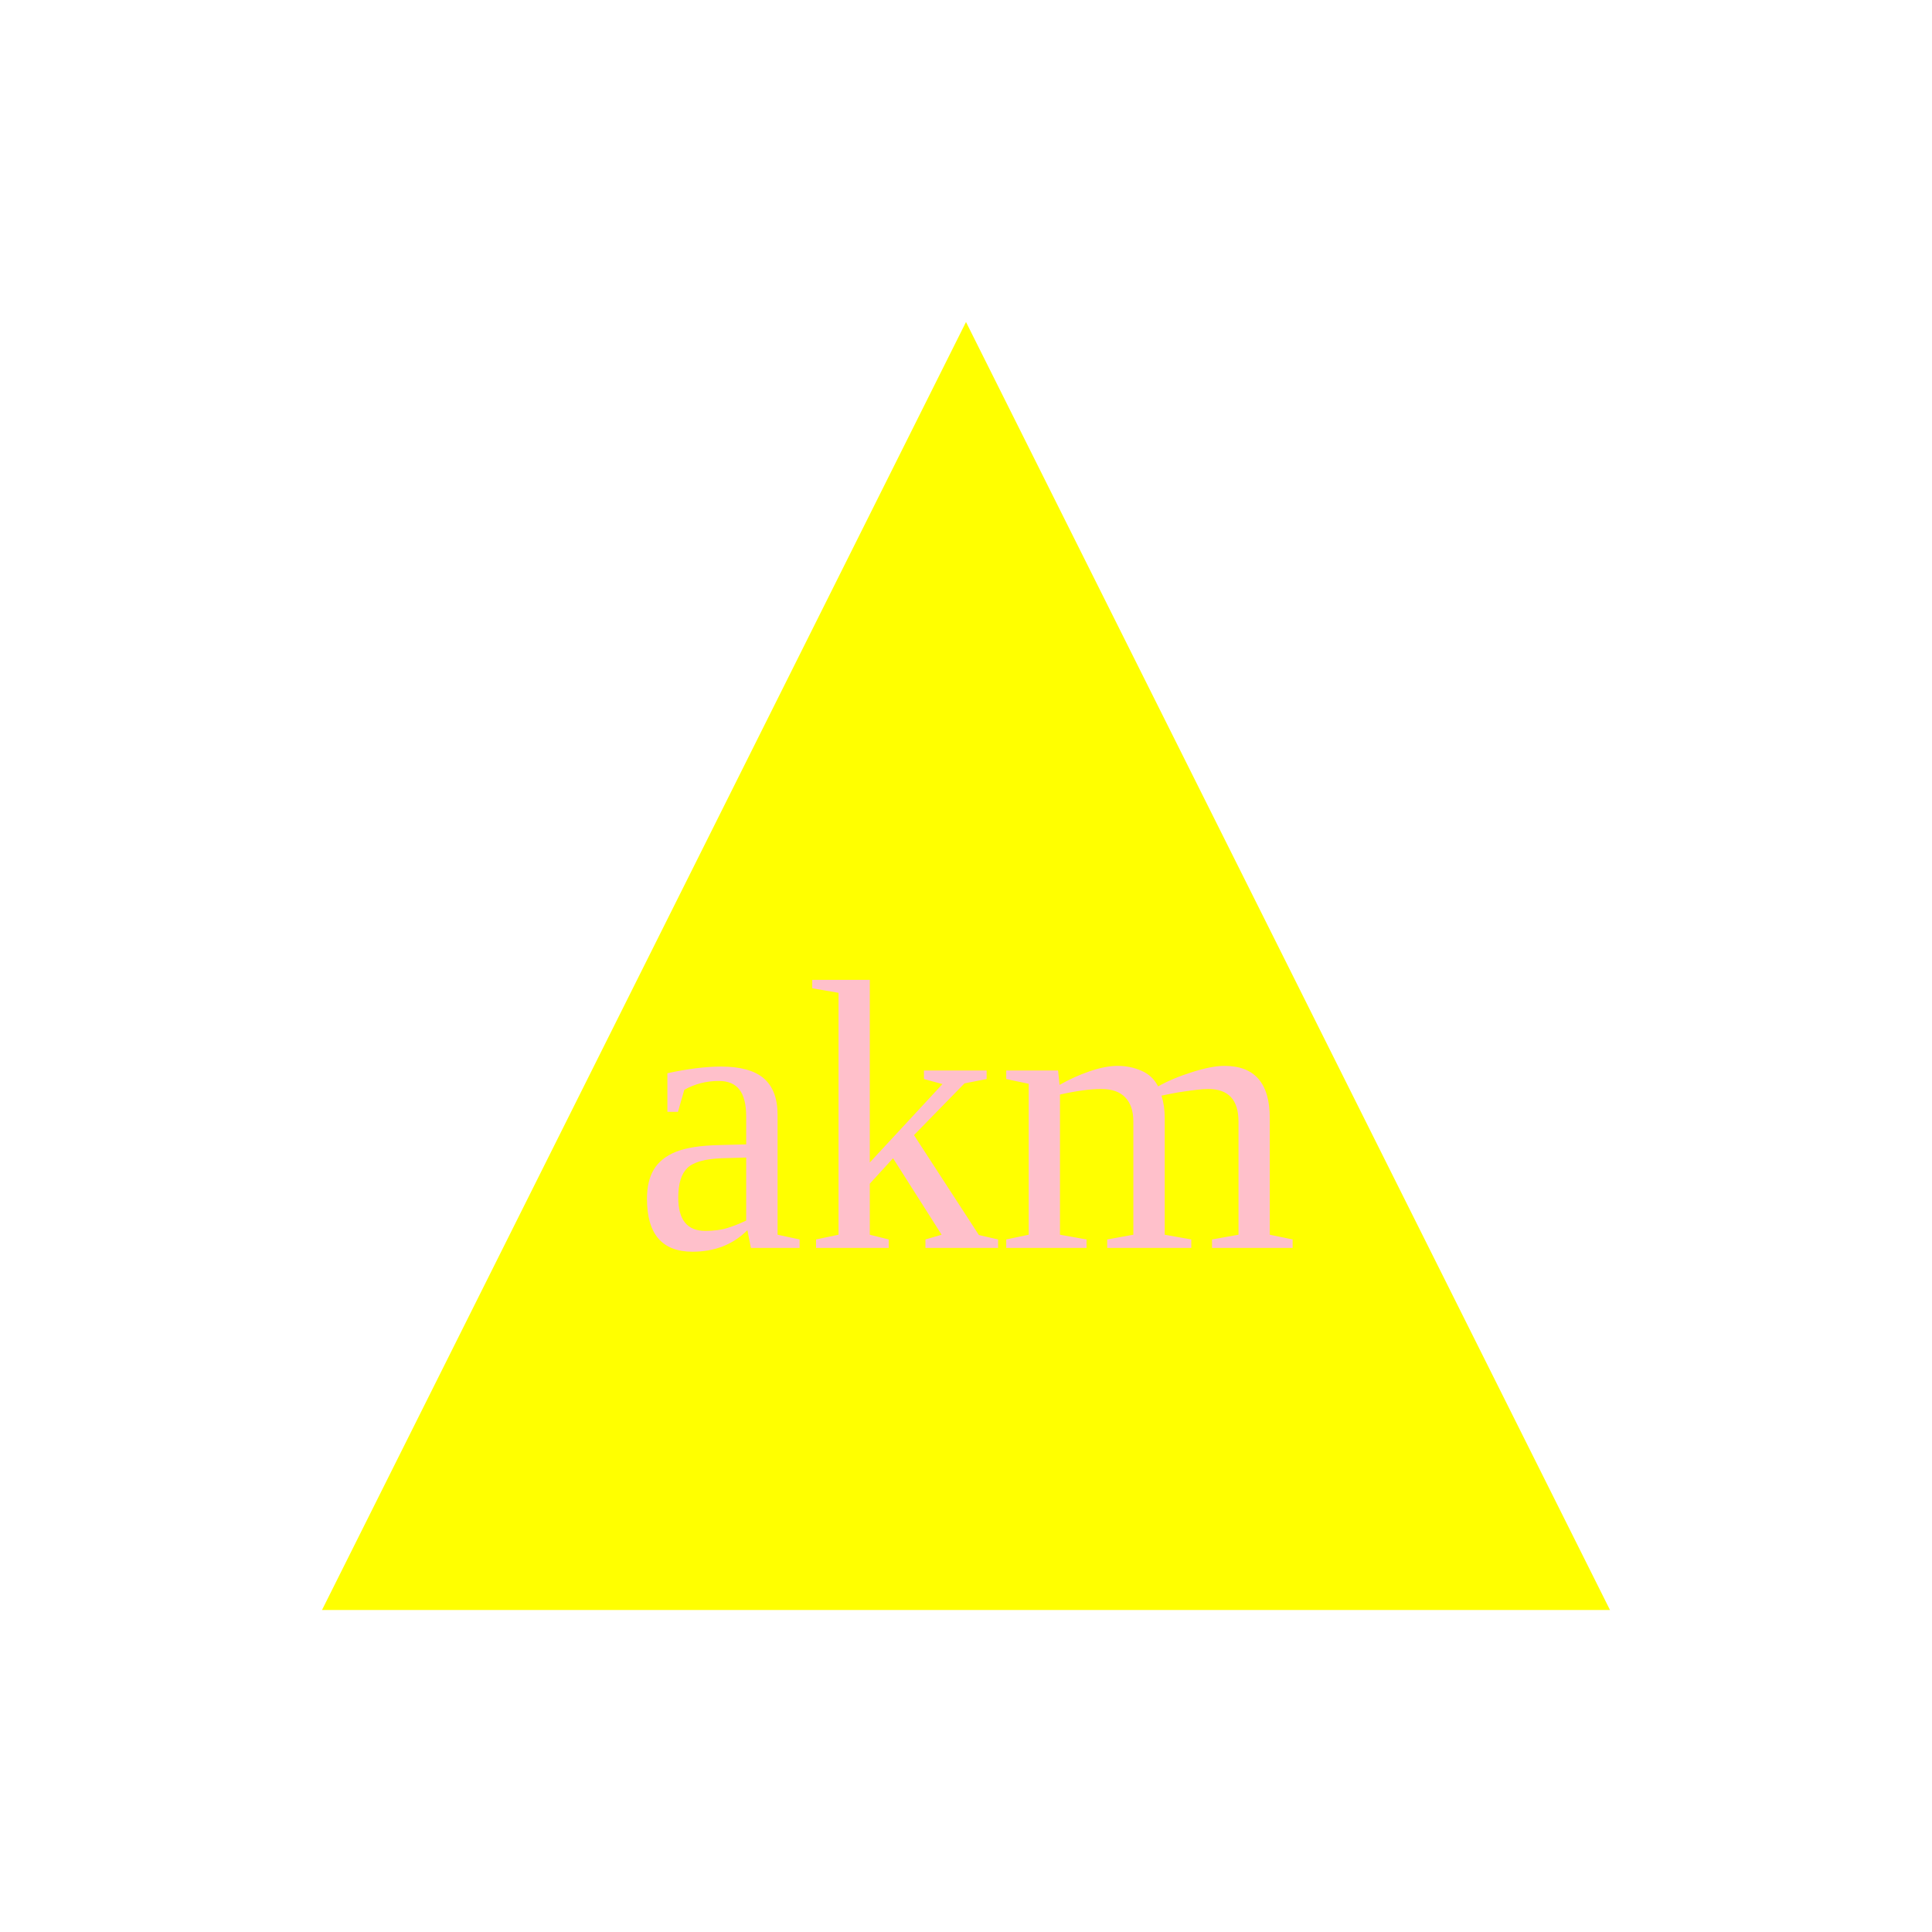
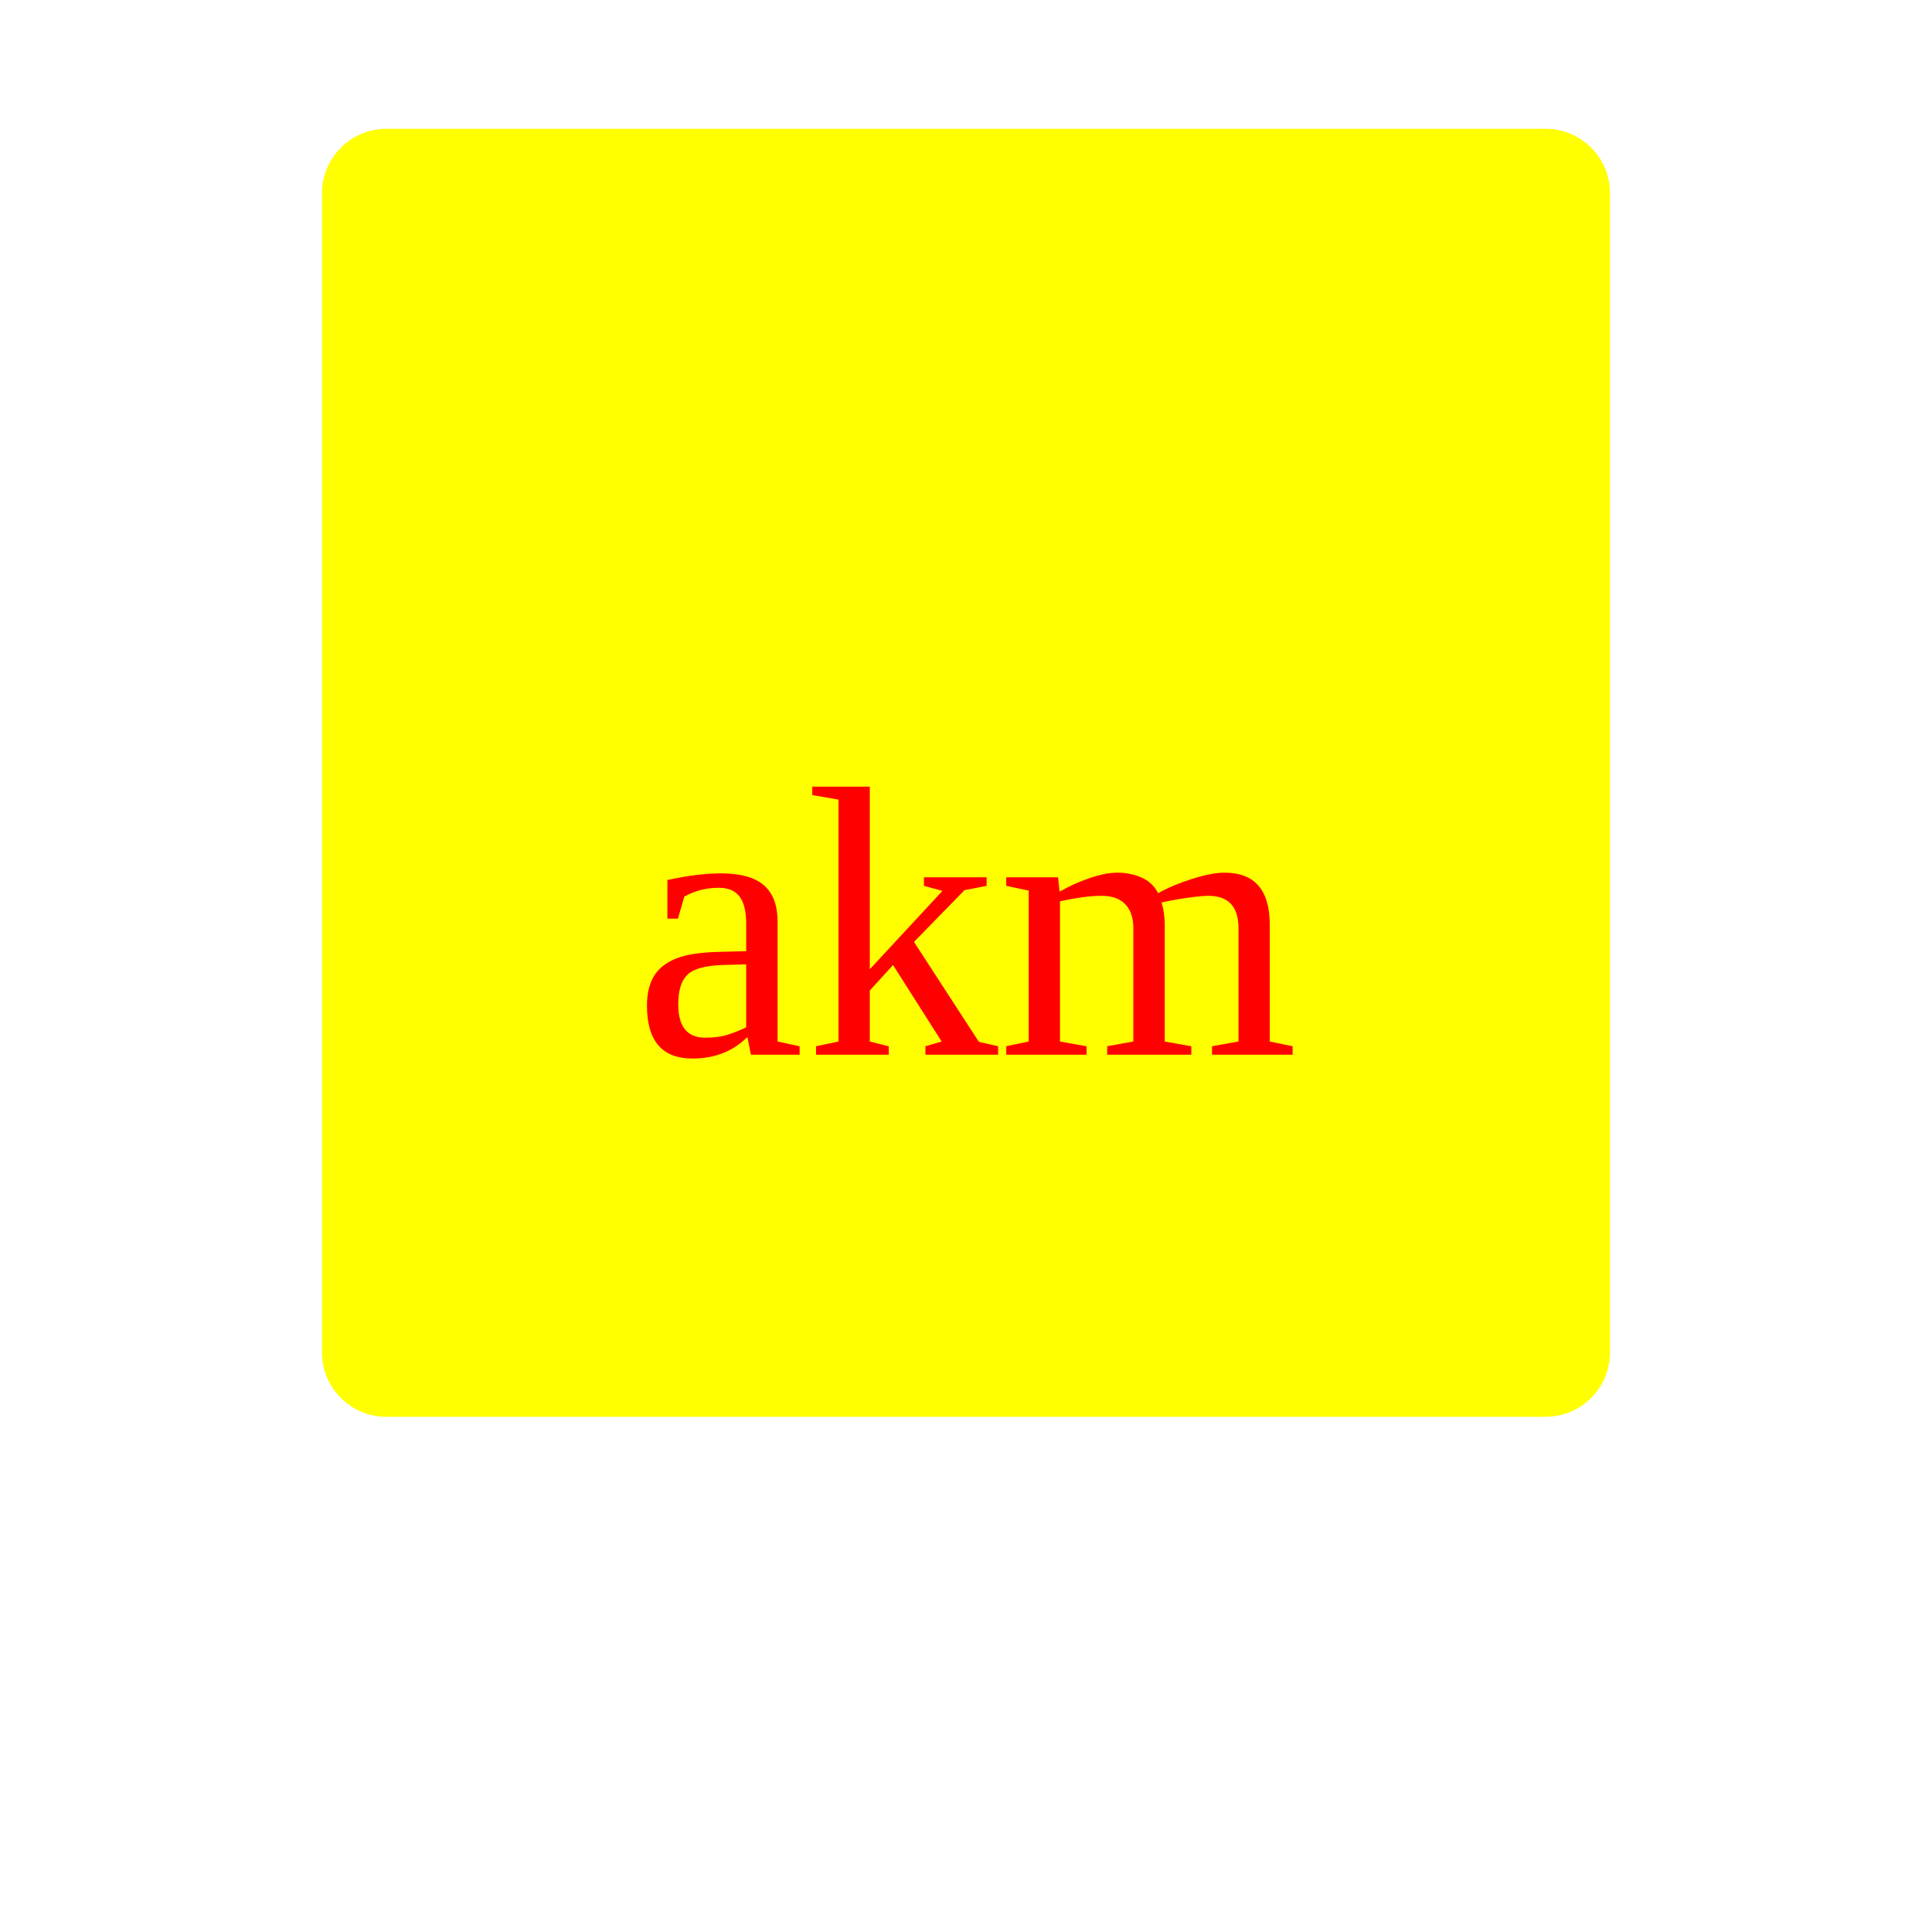
<svg xmlns="http://www.w3.org/2000/svg" version="1.1" width="300" height="300">
-   <polygon points="150,50 250,250 50,250" style="fill:yellow" />
-   <text x="150px" y="180px" font-size="60px" text-anchor="middle" dominant-baseline="middle" fill="pink">akm</text>
+   <rect x="50" y="20" rx="10" ry="10" width="200" height="200" style="fill:yellow" />
+   <text x="150px" y="150px" font-size="60px" text-anchor="middle" dominant-baseline="middle" fill="red">akm</text>
</svg>
